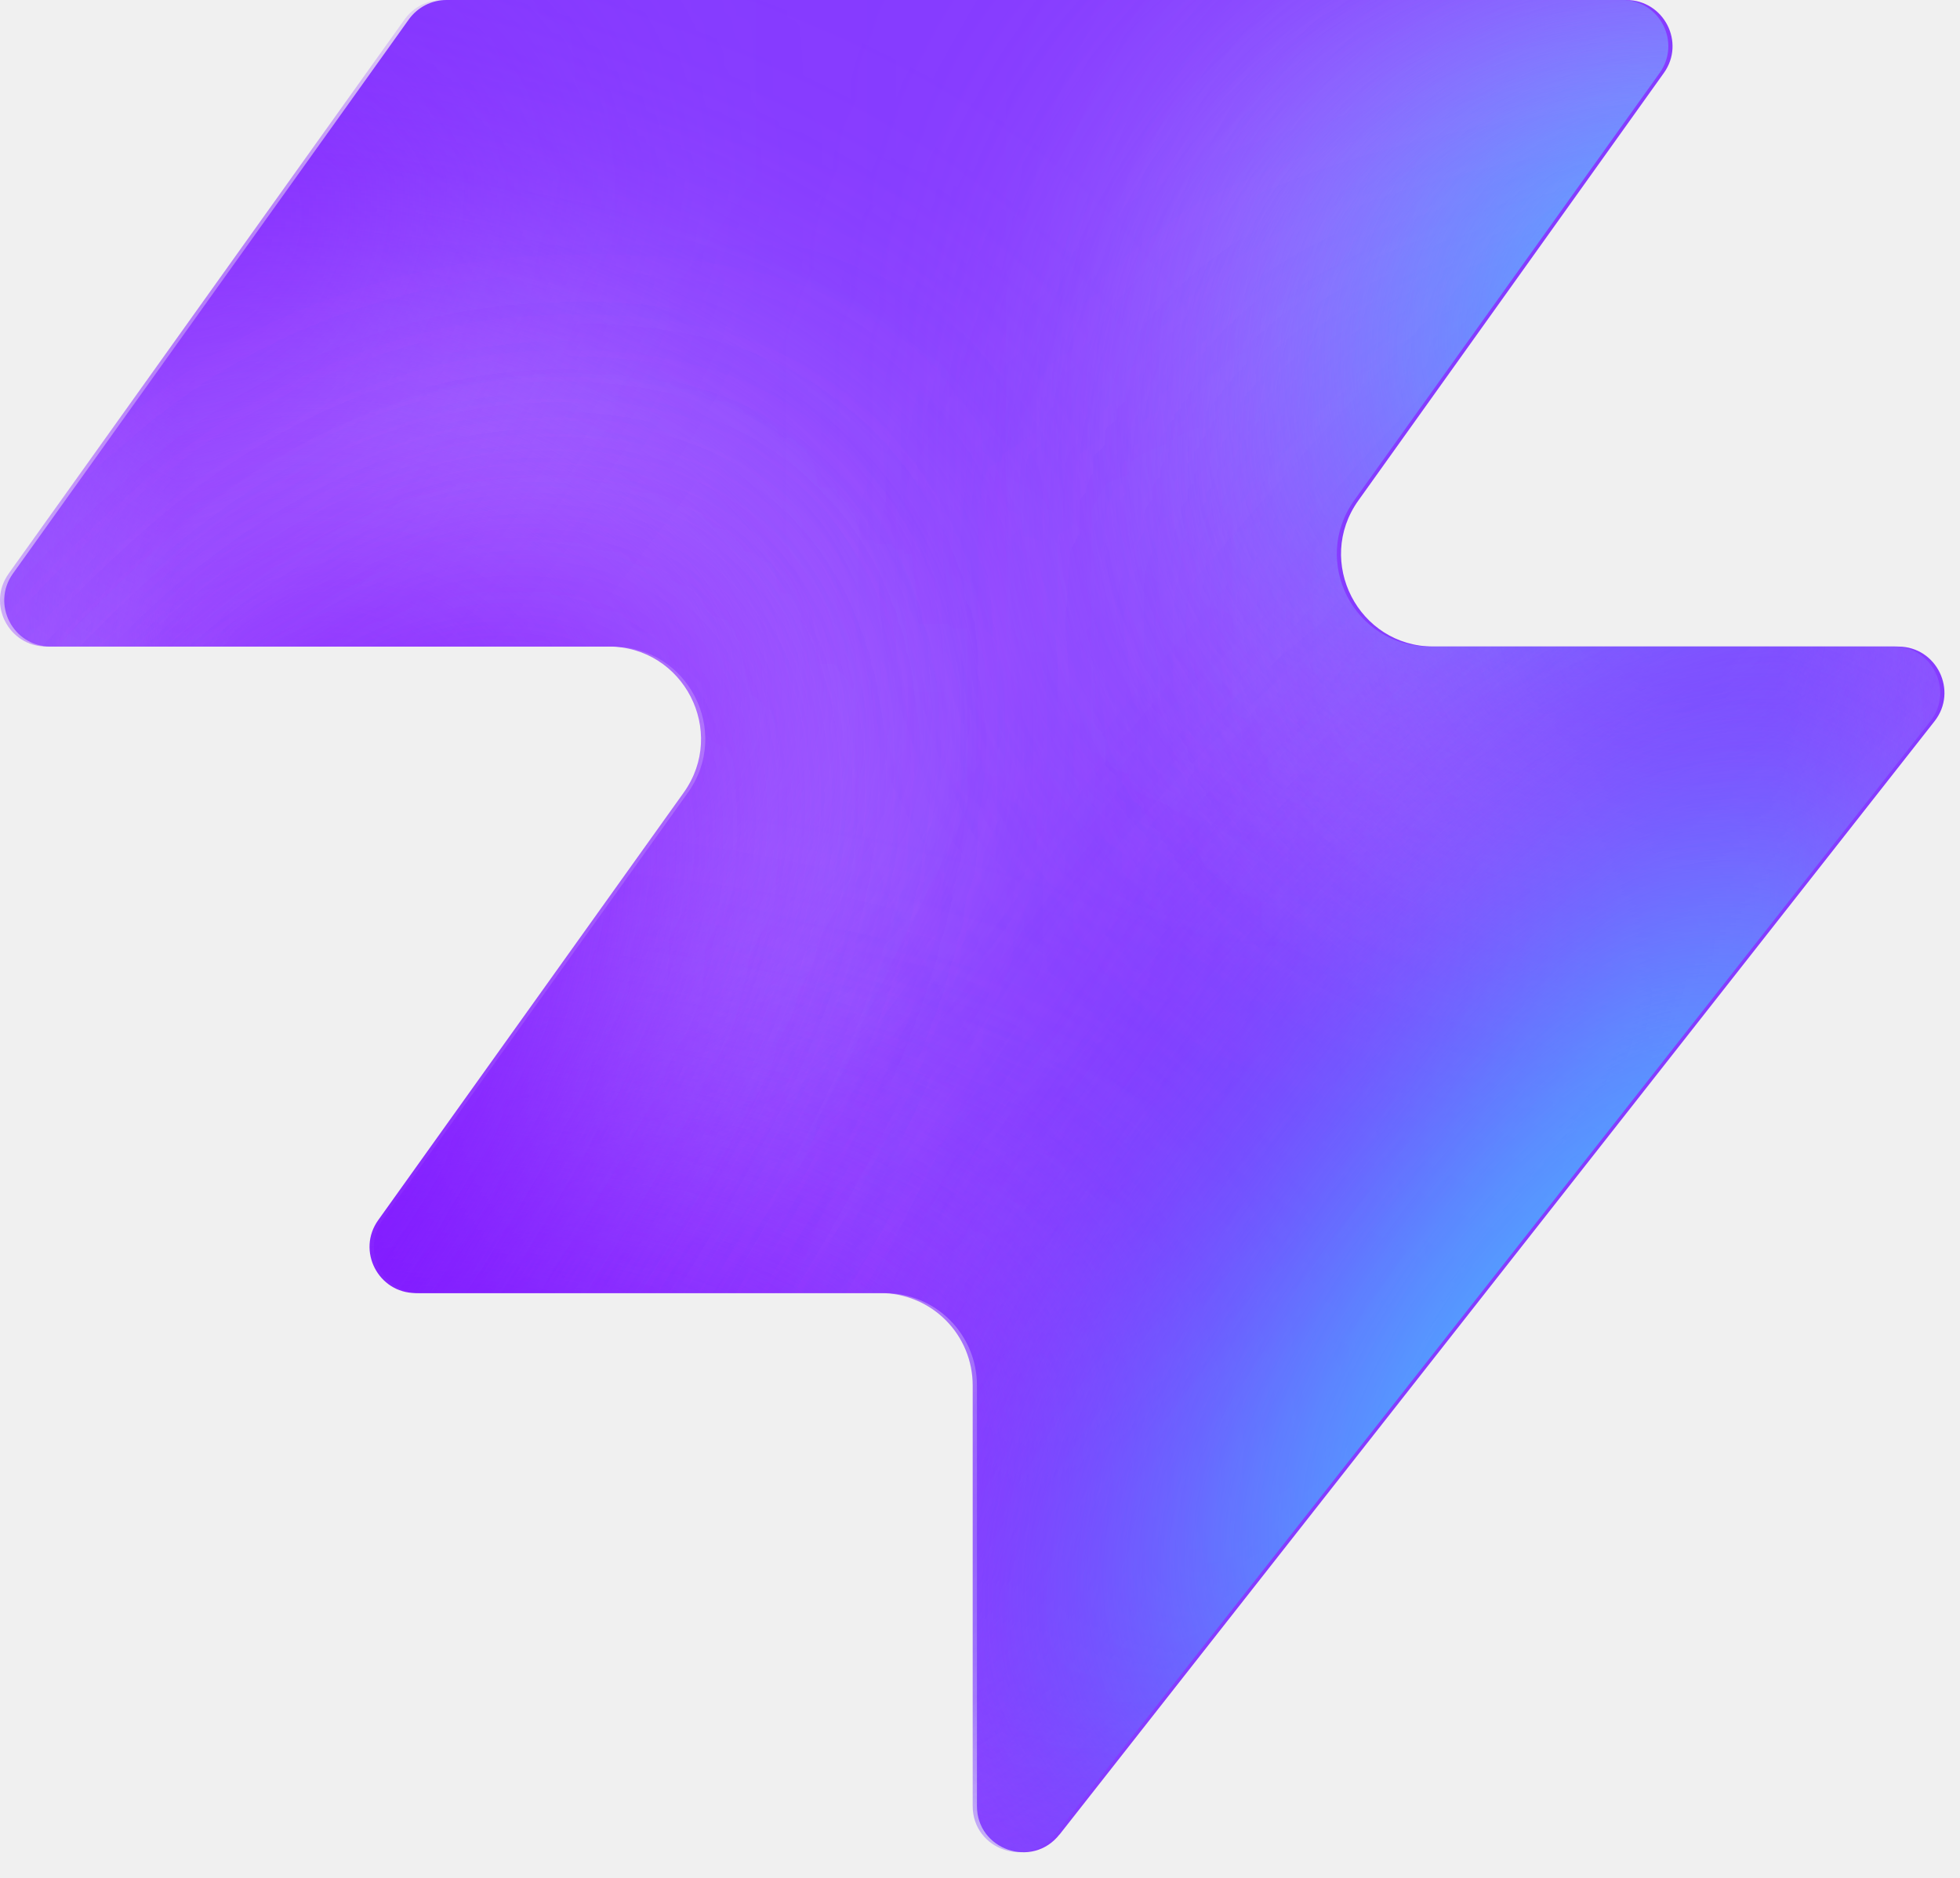
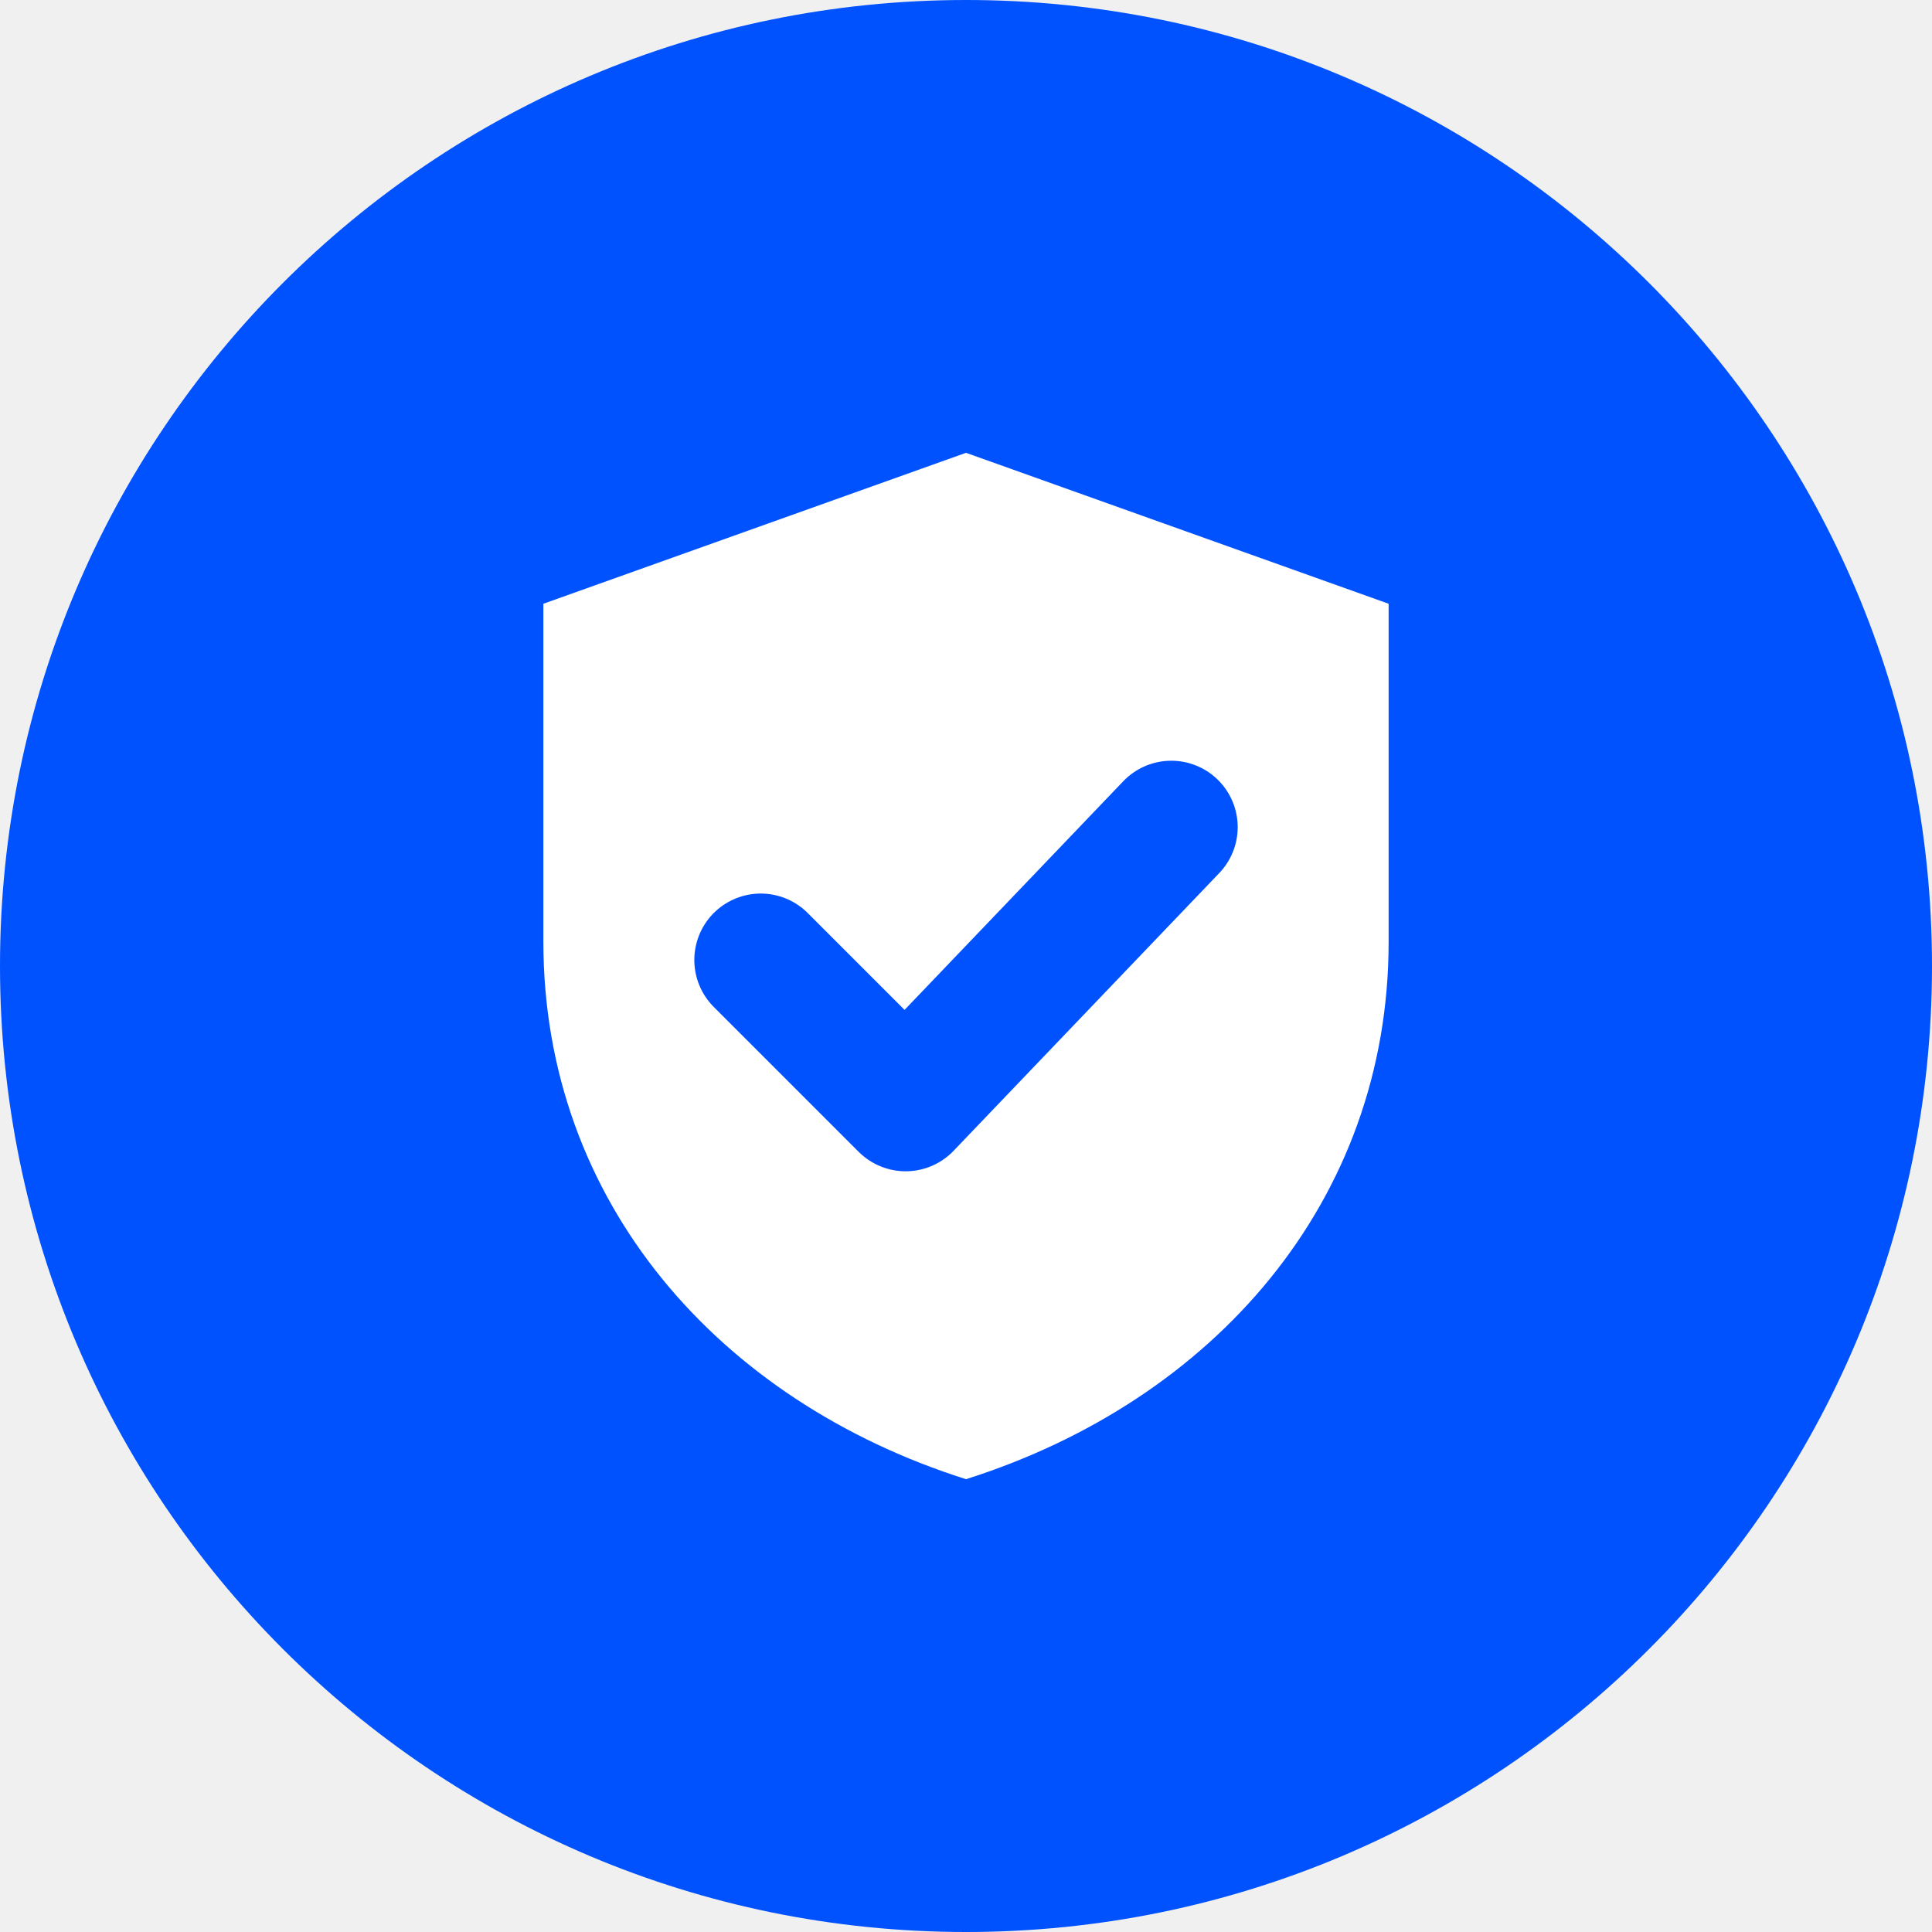
- <svg xmlns="http://www.w3.org/2000/svg" width="48" height="46" fill="none" viewBox="0 0 48 46">
-   <path fill="#863bff" d="M25.946 44.938c-.664.845-2.021.375-2.021-.698V33.937a2.26 2.26 0 0 0-2.262-2.262H10.287c-.92 0-1.456-1.04-.92-1.788l7.48-10.471c1.07-1.497 0-3.578-1.842-3.578H1.237c-.92 0-1.456-1.04-.92-1.788L10.013.474c.214-.297.556-.474.92-.474h28.894c.92 0 1.456 1.04.92 1.788l-7.48 10.471c-1.07 1.498 0 3.579 1.842 3.579h11.377c.943 0 1.473 1.088.89 1.83L25.947 44.94z" style="fill:#863bff;fill:color(display-p3 .525 .23 1);fill-opacity:1" />
-   <mask id="a" width="48" height="46" x="0" y="0" maskUnits="userSpaceOnUse" style="mask-type:alpha">
-     <path fill="#000" d="M25.842 44.938c-.664.844-2.021.375-2.021-.698V33.937a2.26 2.26 0 0 0-2.262-2.262H10.183c-.92 0-1.456-1.04-.92-1.788l7.48-10.471c1.07-1.498 0-3.579-1.842-3.579H1.133c-.92 0-1.456-1.04-.92-1.787L9.91.473c.214-.297.556-.474.92-.474h28.894c.92 0 1.456 1.04.92 1.788l-7.48 10.471c-1.07 1.498 0 3.578 1.842 3.578h11.377c.943 0 1.473 1.088.89 1.832L25.843 44.94z" style="fill:#000;fill-opacity:1" />
-   </mask>
-   <g mask="url(#a)">
-     <g filter="url(#b)">
-       <ellipse cx="5.508" cy="14.704" fill="#ede6ff" rx="5.508" ry="14.704" style="fill:#ede6ff;fill:color(display-p3 .927 .903 1);fill-opacity:1" transform="matrix(.00324 1 1 -.00324 -4.47 31.516)" />
-     </g>
-     <g filter="url(#c)">
-       <ellipse cx="10.399" cy="29.851" fill="#ede6ff" rx="10.399" ry="29.851" style="fill:#ede6ff;fill:color(display-p3 .927 .903 1);fill-opacity:1" transform="matrix(.00324 1 1 -.00324 -39.328 7.883)" />
-     </g>
-     <g filter="url(#d)">
-       <ellipse cx="5.508" cy="30.487" fill="#7e14ff" rx="5.508" ry="30.487" style="fill:#7e14ff;fill:color(display-p3 .492 .077 1);fill-opacity:1" transform="rotate(89.814 -25.913 -14.639)scale(1 -1)" />
-     </g>
-     <g filter="url(#e)">
-       <ellipse cx="5.508" cy="30.599" fill="#7e14ff" rx="5.508" ry="30.599" style="fill:#7e14ff;fill:color(display-p3 .492 .077 1);fill-opacity:1" transform="rotate(89.814 -32.644 -3.334)scale(1 -1)" />
-     </g>
-     <g filter="url(#f)">
-       <ellipse cx="5.508" cy="30.599" fill="#7e14ff" rx="5.508" ry="30.599" style="fill:#7e14ff;fill:color(display-p3 .492 .077 1);fill-opacity:1" transform="matrix(.00324 1 1 -.00324 -34.34 30.47)" />
-     </g>
-     <g filter="url(#g)">
-       <ellipse cx="14.072" cy="22.078" fill="#ede6ff" rx="14.072" ry="22.078" style="fill:#ede6ff;fill:color(display-p3 .927 .903 1);fill-opacity:1" transform="rotate(93.35 24.506 48.493)scale(-1 1)" />
-     </g>
-     <g filter="url(#h)">
-       <ellipse cx="3.47" cy="21.501" fill="#7e14ff" rx="3.47" ry="21.501" style="fill:#7e14ff;fill:color(display-p3 .492 .077 1);fill-opacity:1" transform="rotate(89.009 28.708 47.59)scale(-1 1)" />
-     </g>
-     <g filter="url(#i)">
-       <ellipse cx="3.47" cy="21.501" fill="#7e14ff" rx="3.47" ry="21.501" style="fill:#7e14ff;fill:color(display-p3 .492 .077 1);fill-opacity:1" transform="rotate(89.009 28.708 47.59)scale(-1 1)" />
-     </g>
-     <g filter="url(#j)">
-       <ellipse cx=".387" cy="8.972" fill="#7e14ff" rx="4.407" ry="29.108" style="fill:#7e14ff;fill:color(display-p3 .492 .077 1);fill-opacity:1" transform="rotate(39.51 .387 8.972)" />
-     </g>
-     <g filter="url(#k)">
-       <ellipse cx="47.523" cy="-6.092" fill="#7e14ff" rx="4.407" ry="29.108" style="fill:#7e14ff;fill:color(display-p3 .492 .077 1);fill-opacity:1" transform="rotate(37.892 47.523 -6.092)" />
-     </g>
-     <g filter="url(#l)">
-       <ellipse cx="41.412" cy="6.333" fill="#47bfff" rx="5.971" ry="9.665" style="fill:#47bfff;fill:color(display-p3 .28 .748 1);fill-opacity:1" transform="rotate(37.892 41.412 6.333)" />
-     </g>
-     <g filter="url(#m)">
-       <ellipse cx="-1.879" cy="38.332" fill="#7e14ff" rx="4.407" ry="29.108" style="fill:#7e14ff;fill:color(display-p3 .492 .077 1);fill-opacity:1" transform="rotate(37.892 -1.88 38.332)" />
-     </g>
-     <g filter="url(#n)">
-       <ellipse cx="-1.879" cy="38.332" fill="#7e14ff" rx="4.407" ry="29.108" style="fill:#7e14ff;fill:color(display-p3 .492 .077 1);fill-opacity:1" transform="rotate(37.892 -1.88 38.332)" />
-     </g>
-     <g filter="url(#o)">
-       <ellipse cx="35.651" cy="29.907" fill="#7e14ff" rx="4.407" ry="29.108" style="fill:#7e14ff;fill:color(display-p3 .492 .077 1);fill-opacity:1" transform="rotate(37.892 35.651 29.907)" />
-     </g>
-     <g filter="url(#p)">
-       <ellipse cx="38.418" cy="32.4" fill="#47bfff" rx="5.971" ry="15.297" style="fill:#47bfff;fill:color(display-p3 .28 .748 1);fill-opacity:1" transform="rotate(37.892 38.418 32.4)" />
-     </g>
-   </g>
-   <defs>
-     <filter id="b" width="60.045" height="41.654" x="-19.77" y="16.149" color-interpolation-filters="sRGB" filterUnits="userSpaceOnUse">
-       <feFlood flood-opacity="0" result="BackgroundImageFix" />
-       <feBlend in="SourceGraphic" in2="BackgroundImageFix" result="shape" />
-       <feGaussianBlur result="effect1_foregroundBlur_2002_17158" stdDeviation="7.659" />
-     </filter>
-     <filter id="c" width="90.34" height="51.437" x="-54.613" y="-7.533" color-interpolation-filters="sRGB" filterUnits="userSpaceOnUse">
-       <feFlood flood-opacity="0" result="BackgroundImageFix" />
-       <feBlend in="SourceGraphic" in2="BackgroundImageFix" result="shape" />
-       <feGaussianBlur result="effect1_foregroundBlur_2002_17158" stdDeviation="7.659" />
-     </filter>
-     <filter id="d" width="79.355" height="29.4" x="-49.64" y="2.03" color-interpolation-filters="sRGB" filterUnits="userSpaceOnUse">
-       <feFlood flood-opacity="0" result="BackgroundImageFix" />
-       <feBlend in="SourceGraphic" in2="BackgroundImageFix" result="shape" />
-       <feGaussianBlur result="effect1_foregroundBlur_2002_17158" stdDeviation="4.596" />
-     </filter>
-     <filter id="e" width="79.579" height="29.4" x="-45.045" y="20.029" color-interpolation-filters="sRGB" filterUnits="userSpaceOnUse">
-       <feFlood flood-opacity="0" result="BackgroundImageFix" />
-       <feBlend in="SourceGraphic" in2="BackgroundImageFix" result="shape" />
-       <feGaussianBlur result="effect1_foregroundBlur_2002_17158" stdDeviation="4.596" />
-     </filter>
-     <filter id="f" width="79.579" height="29.4" x="-43.513" y="21.178" color-interpolation-filters="sRGB" filterUnits="userSpaceOnUse">
-       <feFlood flood-opacity="0" result="BackgroundImageFix" />
-       <feBlend in="SourceGraphic" in2="BackgroundImageFix" result="shape" />
-       <feGaussianBlur result="effect1_foregroundBlur_2002_17158" stdDeviation="4.596" />
-     </filter>
-     <filter id="g" width="74.749" height="58.852" x="15.756" y="-17.901" color-interpolation-filters="sRGB" filterUnits="userSpaceOnUse">
-       <feFlood flood-opacity="0" result="BackgroundImageFix" />
-       <feBlend in="SourceGraphic" in2="BackgroundImageFix" result="shape" />
-       <feGaussianBlur result="effect1_foregroundBlur_2002_17158" stdDeviation="7.659" />
-     </filter>
-     <filter id="h" width="61.377" height="25.362" x="23.548" y="2.284" color-interpolation-filters="sRGB" filterUnits="userSpaceOnUse">
-       <feFlood flood-opacity="0" result="BackgroundImageFix" />
-       <feBlend in="SourceGraphic" in2="BackgroundImageFix" result="shape" />
-       <feGaussianBlur result="effect1_foregroundBlur_2002_17158" stdDeviation="4.596" />
-     </filter>
-     <filter id="i" width="61.377" height="25.362" x="23.548" y="2.284" color-interpolation-filters="sRGB" filterUnits="userSpaceOnUse">
-       <feFlood flood-opacity="0" result="BackgroundImageFix" />
-       <feBlend in="SourceGraphic" in2="BackgroundImageFix" result="shape" />
-       <feGaussianBlur result="effect1_foregroundBlur_2002_17158" stdDeviation="4.596" />
-     </filter>
-     <filter id="j" width="56.045" height="63.649" x="-27.636" y="-22.853" color-interpolation-filters="sRGB" filterUnits="userSpaceOnUse">
-       <feFlood flood-opacity="0" result="BackgroundImageFix" />
-       <feBlend in="SourceGraphic" in2="BackgroundImageFix" result="shape" />
-       <feGaussianBlur result="effect1_foregroundBlur_2002_17158" stdDeviation="4.596" />
-     </filter>
-     <filter id="k" width="54.814" height="64.646" x="20.116" y="-38.415" color-interpolation-filters="sRGB" filterUnits="userSpaceOnUse">
-       <feFlood flood-opacity="0" result="BackgroundImageFix" />
-       <feBlend in="SourceGraphic" in2="BackgroundImageFix" result="shape" />
-       <feGaussianBlur result="effect1_foregroundBlur_2002_17158" stdDeviation="4.596" />
-     </filter>
-     <filter id="l" width="33.541" height="35.313" x="24.641" y="-11.323" color-interpolation-filters="sRGB" filterUnits="userSpaceOnUse">
-       <feFlood flood-opacity="0" result="BackgroundImageFix" />
-       <feBlend in="SourceGraphic" in2="BackgroundImageFix" result="shape" />
-       <feGaussianBlur result="effect1_foregroundBlur_2002_17158" stdDeviation="4.596" />
-     </filter>
-     <filter id="m" width="54.814" height="64.646" x="-29.286" y="6.009" color-interpolation-filters="sRGB" filterUnits="userSpaceOnUse">
-       <feFlood flood-opacity="0" result="BackgroundImageFix" />
-       <feBlend in="SourceGraphic" in2="BackgroundImageFix" result="shape" />
-       <feGaussianBlur result="effect1_foregroundBlur_2002_17158" stdDeviation="4.596" />
-     </filter>
-     <filter id="n" width="54.814" height="64.646" x="-29.286" y="6.009" color-interpolation-filters="sRGB" filterUnits="userSpaceOnUse">
-       <feFlood flood-opacity="0" result="BackgroundImageFix" />
-       <feBlend in="SourceGraphic" in2="BackgroundImageFix" result="shape" />
-       <feGaussianBlur result="effect1_foregroundBlur_2002_17158" stdDeviation="4.596" />
-     </filter>
-     <filter id="o" width="54.814" height="64.646" x="8.244" y="-2.416" color-interpolation-filters="sRGB" filterUnits="userSpaceOnUse">
-       <feFlood flood-opacity="0" result="BackgroundImageFix" />
-       <feBlend in="SourceGraphic" in2="BackgroundImageFix" result="shape" />
-       <feGaussianBlur result="effect1_foregroundBlur_2002_17158" stdDeviation="4.596" />
-     </filter>
-     <filter id="p" width="39.409" height="43.623" x="18.713" y="10.588" color-interpolation-filters="sRGB" filterUnits="userSpaceOnUse">
-       <feFlood flood-opacity="0" result="BackgroundImageFix" />
-       <feBlend in="SourceGraphic" in2="BackgroundImageFix" result="shape" />
-       <feGaussianBlur result="effect1_foregroundBlur_2002_17158" stdDeviation="4.596" />
-     </filter>
-   </defs>
+ <svg xmlns="http://www.w3.org/2000/svg" viewBox="0 0 32 32">
+   <circle cx="16" cy="16" r="16" fill="#0052FF" />
+   <path d="M16 7.5 23 10v5.6c0 4.3-2.9 7.6-7 8.9-4.1-1.3-7-4.6-7-8.9V10z" fill="#fff" />
+   <path d="m12.6 15.9 2.4 2.4 4.4-4.6" fill="none" stroke="#0052FF" stroke-width="2.2" stroke-linecap="round" stroke-linejoin="round" />
</svg>
